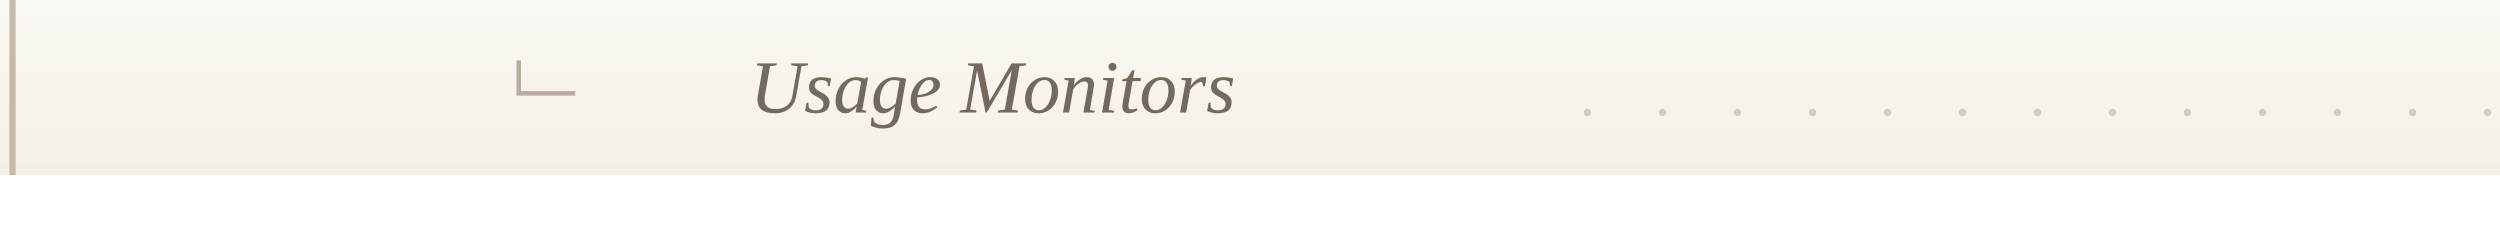
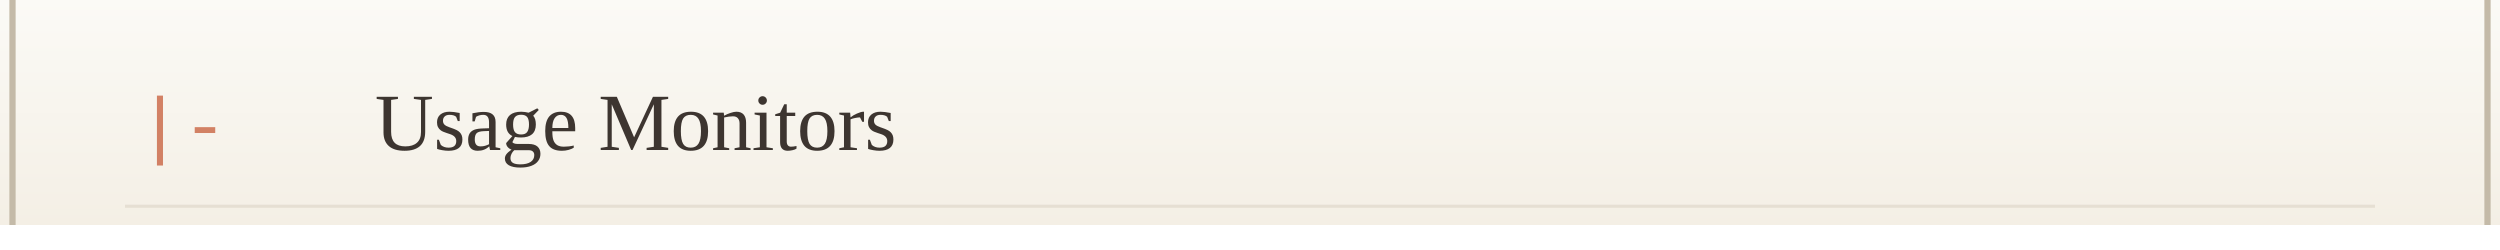
- <svg xmlns="http://www.w3.org/2000/svg" width="400" height="40" preserveAspectRatio="xMinYMid meet" viewBox="0 0 400 40">
+ <svg xmlns="http://www.w3.org/2000/svg" width="400" height="40" viewBox="0 0 400 40" preserveAspectRatio="xMinYMid meet">
  <defs>
-     <linearGradient id="paperBg" x1="0%" y1="0%" x2="0%" y2="100%">
-       <stop offset="0%" style="stop-color:#faf8f3" />
-       <stop offset="100%" style="stop-color:#f5f0e6" />
+     <linearGradient id="paperBgSub" x1="0%" y1="0%" x2="0%" y2="100%">
+       <stop offset="0%" style="stop-color:#fbfaf6" />
+       <stop offset="100%" style="stop-color:#f4efe5" />
    </linearGradient>
-     <pattern id="leaderDotsSub" x="0" y="0" width="12" height="4" patternUnits="userSpaceOnUse">
-       <circle cx="2" cy="2" r="0.6" fill="#a09080" opacity="0.4" />
-     </pattern>
  </defs>
-   <rect width="850" height="28" fill="url(#paperBg)" />
-   <line x1="2" y1="0" x2="2" y2="28" stroke="#c4baa8" stroke-width="1" />
-   <line x1="848" y1="0" x2="848" y2="28" stroke="#c4baa8" stroke-width="1" />
-   <text x="80" y="18" font-family="'Courier New', Courier, monospace" font-size="10" fill="#8a7b6f" opacity="0.6">
-     └─
+   <rect width="400" height="36" fill="url(#paperBgSub)" />
+   <line x1="2" y1="0" x2="2" y2="36" stroke="#c4baa8" stroke-width="1" />
+   <line x1="398" y1="0" x2="398" y2="36" stroke="#c4baa8" stroke-width="1" />
+   <text x="22" y="24" font-family="'Courier New', Courier, monospace" font-size="12" fill="#c96442" opacity="0.8">
+     |-
  </text>
-   <text x="120" y="18" font-family="Georgia, 'Times New Roman', serif" font-size="12" font-style="italic" fill="#5c5247" opacity="0.85">
+   <text x="60" y="24" font-family="Georgia, 'Times New Roman', serif" font-size="13" fill="#3d3530">
    Usage Monitors
  </text>
-   <rect x="250" y="15" width="470" height="4" fill="url(#leaderDotsSub)" />
-   <text x="760" y="18" font-family="'Courier New', Courier, monospace" font-size="10" fill="#7a6b5f" text-anchor="end" opacity="0.6">
-     §3.3
-   </text>
+   <line x1="20" y1="33" x2="380" y2="33" stroke="#c4baa8" stroke-width="0.5" opacity="0.3" />
</svg>
